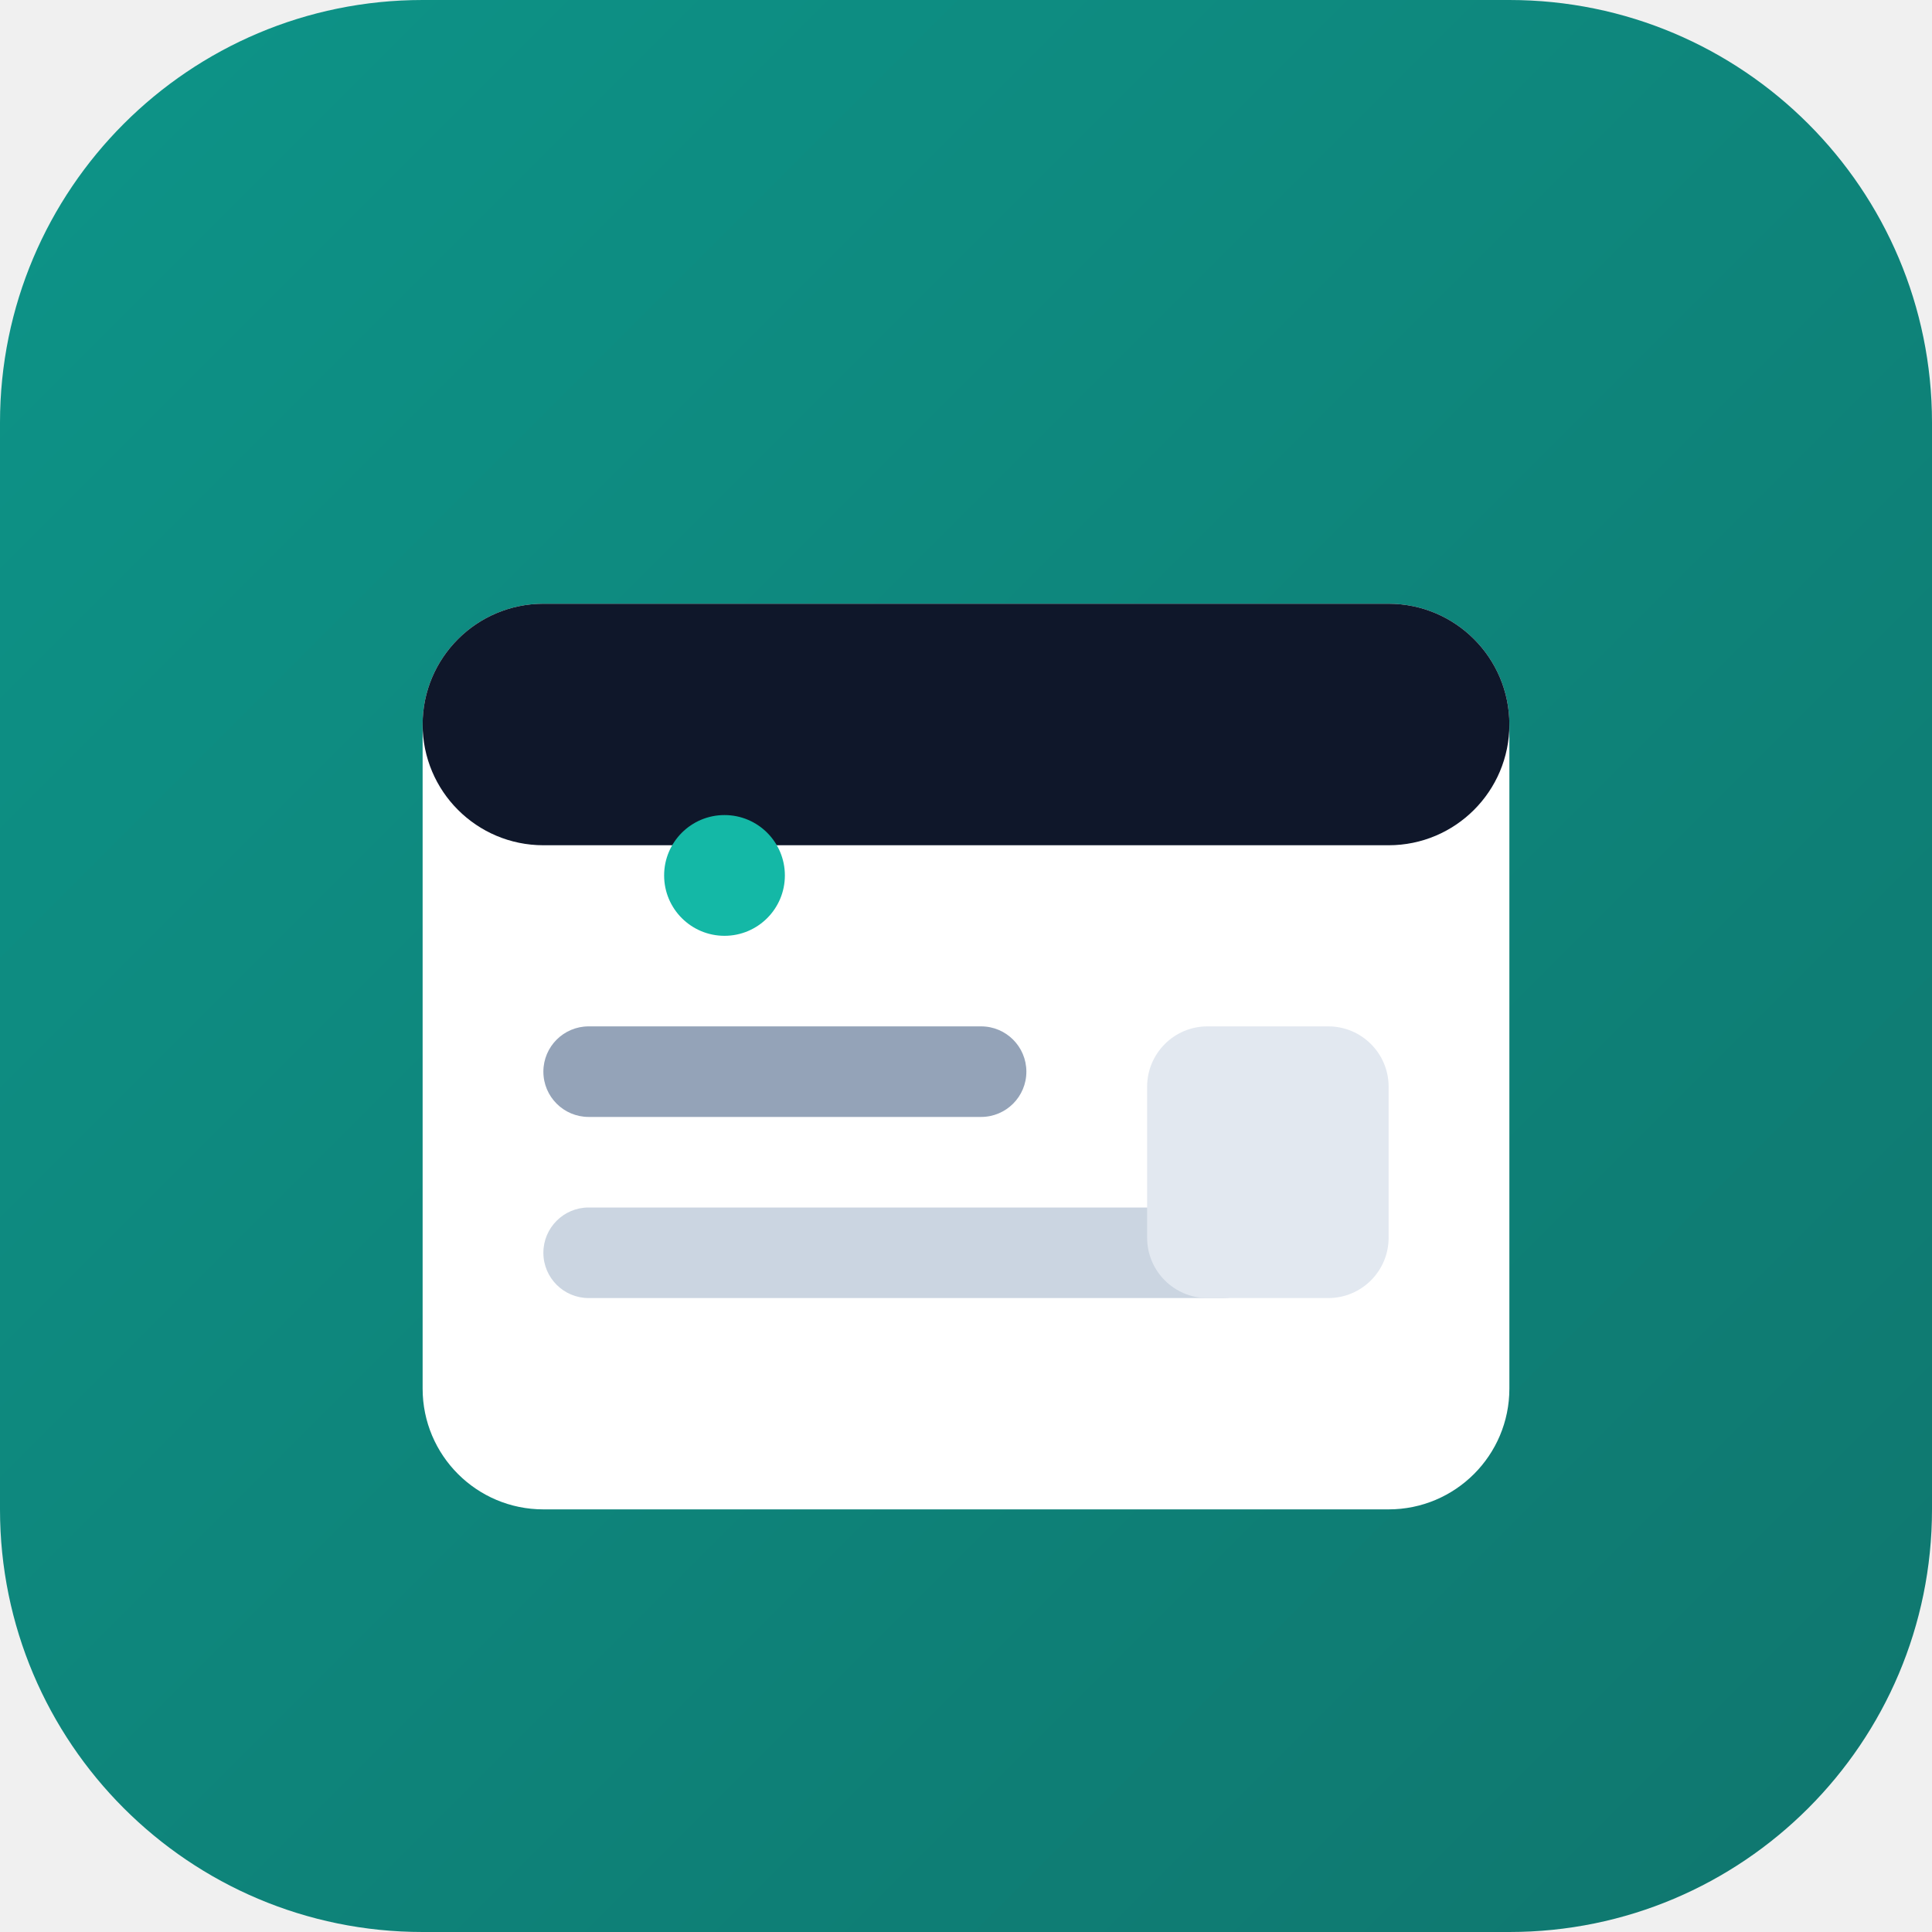
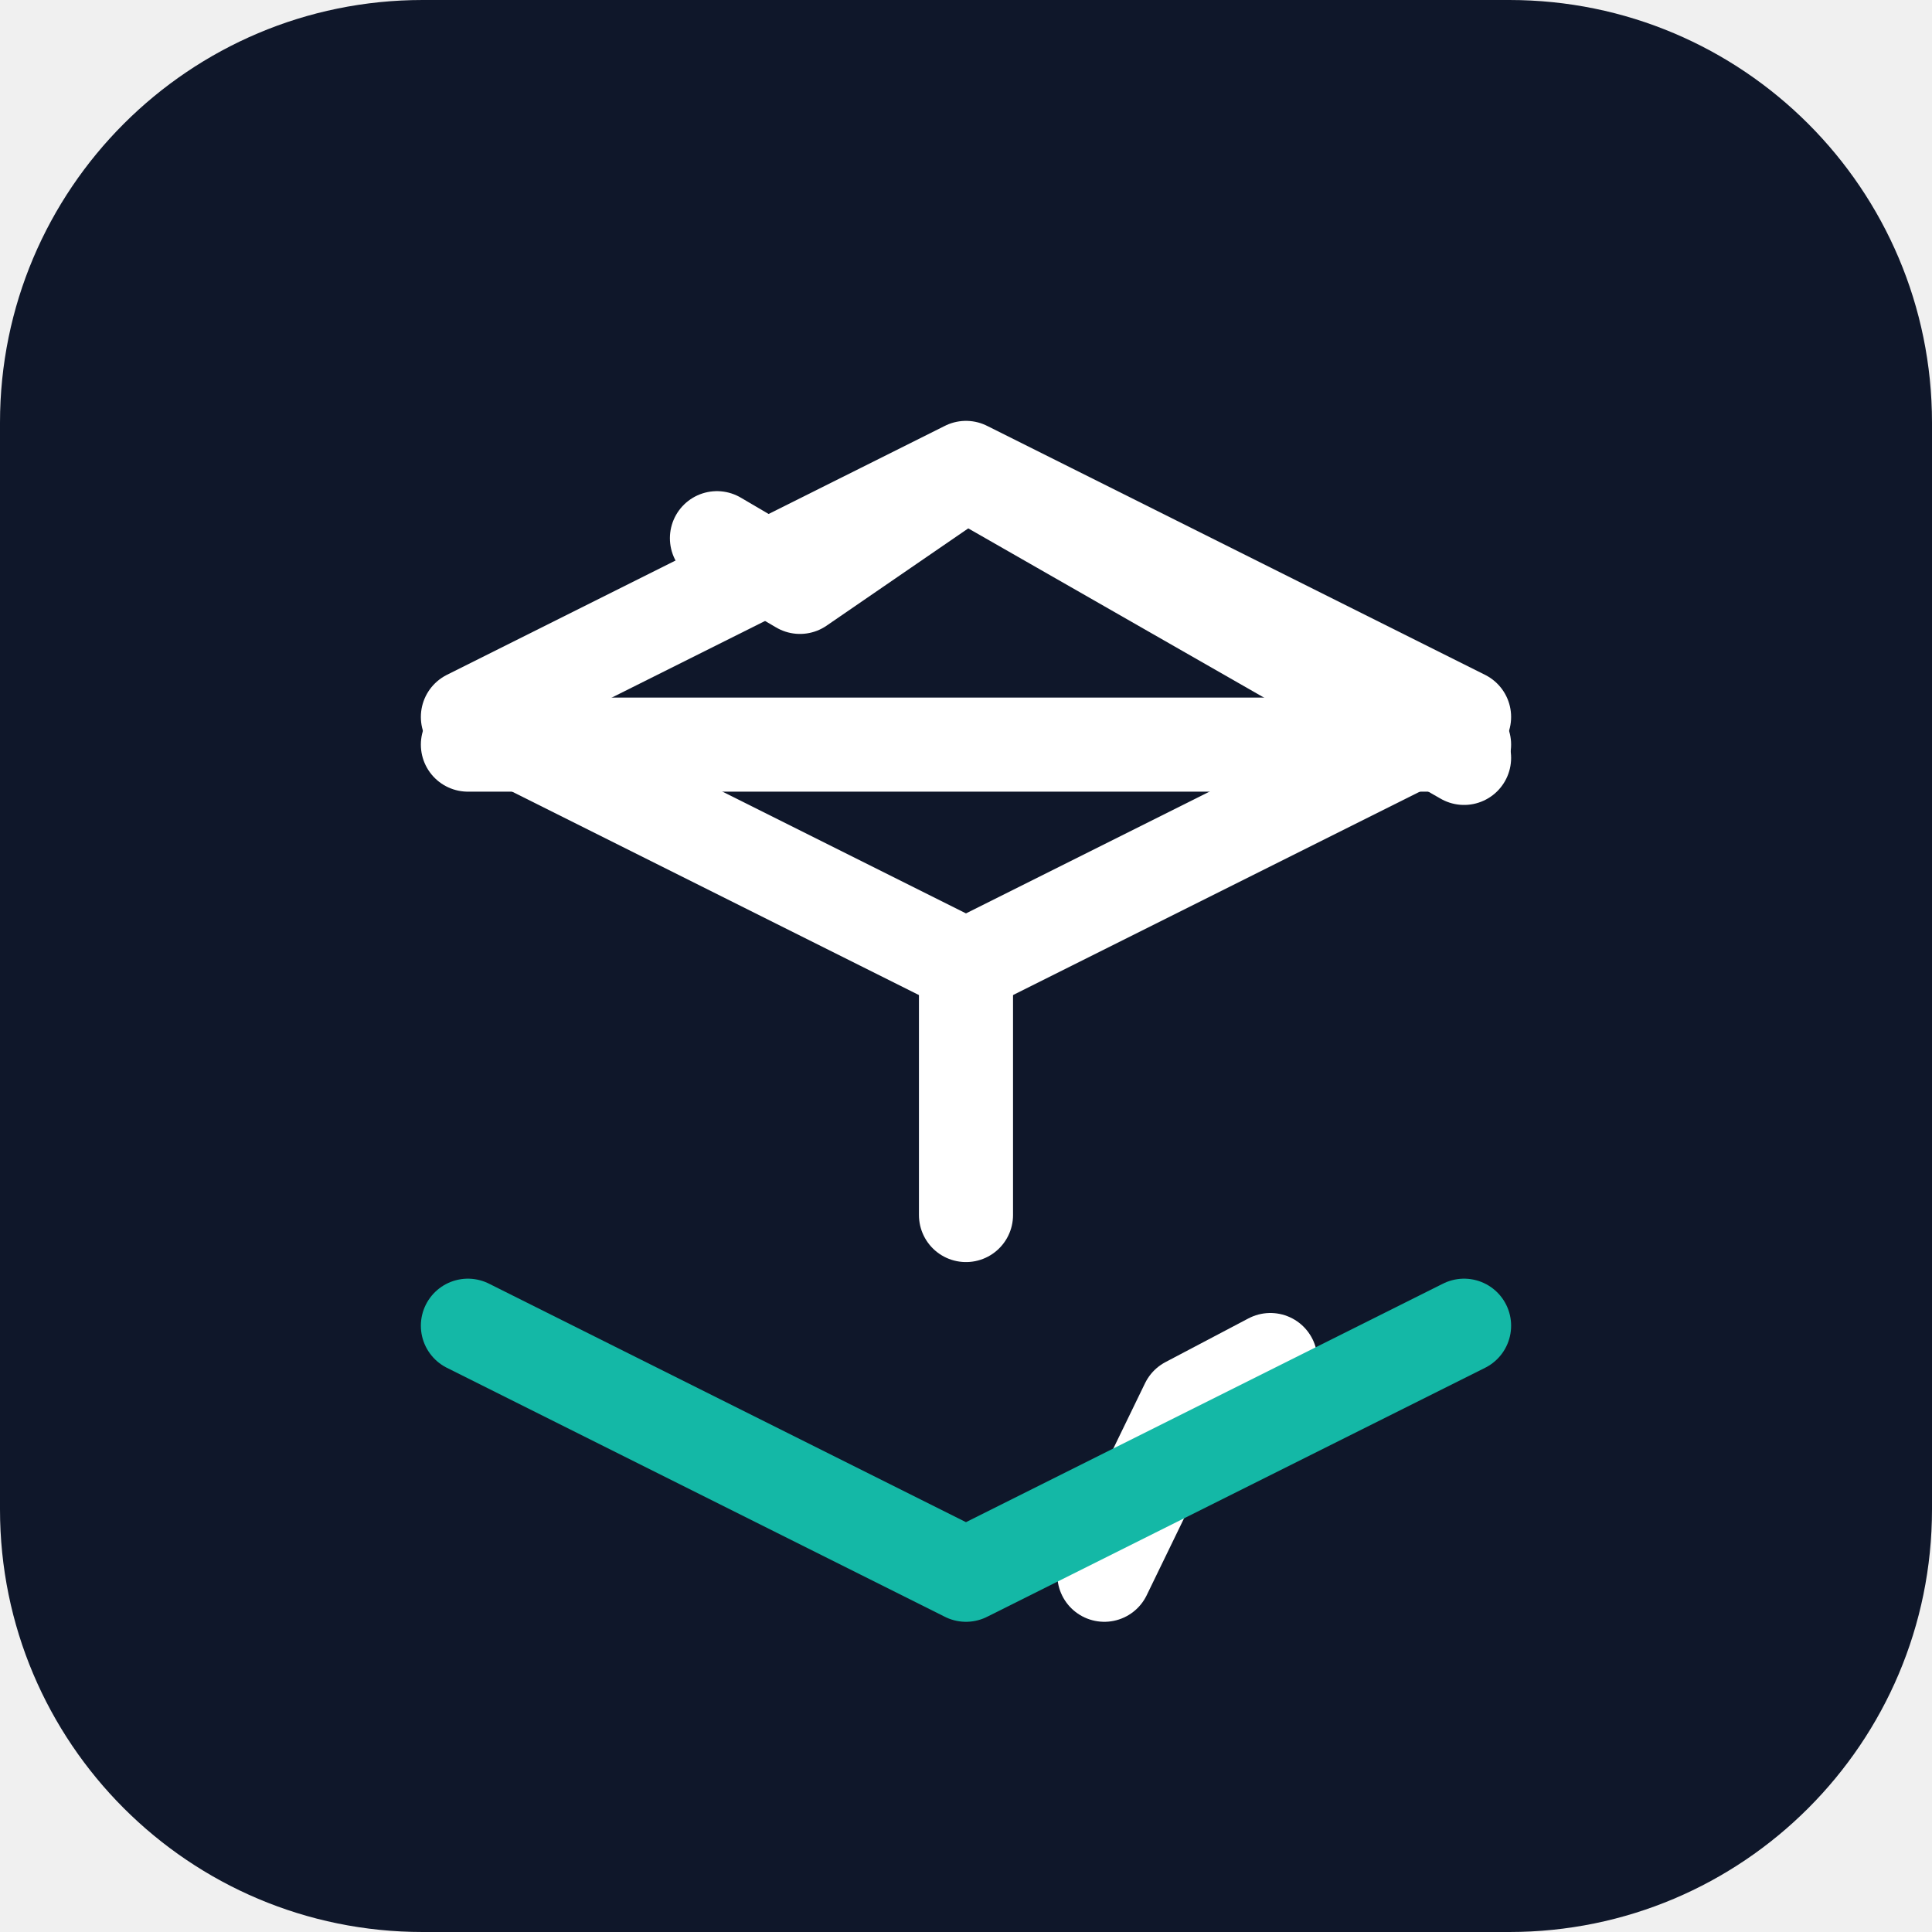
<svg xmlns="http://www.w3.org/2000/svg" viewBox="0 0 64 64">
-   <defs>
-     <linearGradient id="g" x1="0" y1="0" x2="1" y2="1">
-       <stop offset="0" stop-color="#0d9488" />
-       <stop offset="1" stop-color="#0f766e" />
-     </linearGradient>
-   </defs>
-   <rect width="64" height="64" rx="14" fill="url(#g)" />
-   <rect x="14" y="20" width="36" height="30" rx="4" fill="#ffffff" />
-   <rect x="14" y="20" width="36" height="8" rx="4" fill="#0f172a" />
-   <circle cx="24" cy="29" r="2" fill="#14b8a6" />
-   <rect x="18" y="34" width="16" height="3" rx="1.5" fill="#94a3b8" />
-   <rect x="18" y="40" width="24" height="3" rx="1.5" fill="#cbd5e1" />
-   <rect x="38" y="34" width="8" height="9" rx="2" fill="#e2e8f0" />
+   <rect width="64" height="64" rx="14" fill="#0f172a" />
+   <g transform="translate(10 10) scale(1.8333)">
+     <path d="M7.5 4.27 9 5.15 12 3.09l9 5.15" fill="none" stroke="#ffffff" stroke-width="1.7" stroke-linecap="round" stroke-linejoin="round" />
+     <path d="M21 8h-18" fill="none" stroke="#ffffff" stroke-width="1.7" stroke-linecap="round" stroke-linejoin="round" />
+     <path d="m17.5 19.12-1.5.79-1.5 3.09" fill="none" stroke="#ffffff" stroke-width="1.7" stroke-linecap="round" stroke-linejoin="round" />
+     <path d="M12 3 3 7.5 12 12l9-4.5-9-4.5Z" fill="none" stroke="#ffffff" stroke-width="1.7" stroke-linecap="round" stroke-linejoin="round" />
+     <path d="M12 12v4.5" fill="none" stroke="#ffffff" stroke-width="1.7" stroke-linecap="round" stroke-linejoin="round" />
+     <path d="M3 18.5 12 23l9-4.5" fill="none" stroke="#14b8a6" stroke-width="1.7" stroke-linecap="round" stroke-linejoin="round" />
+   </g>
</svg>
